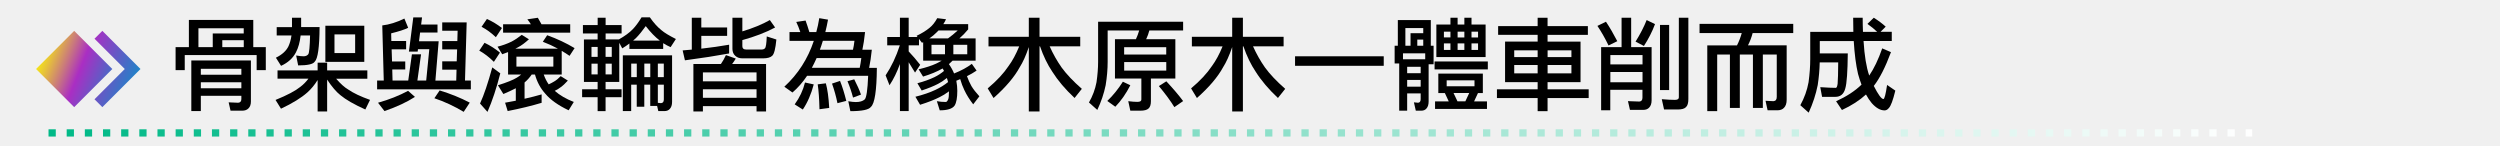
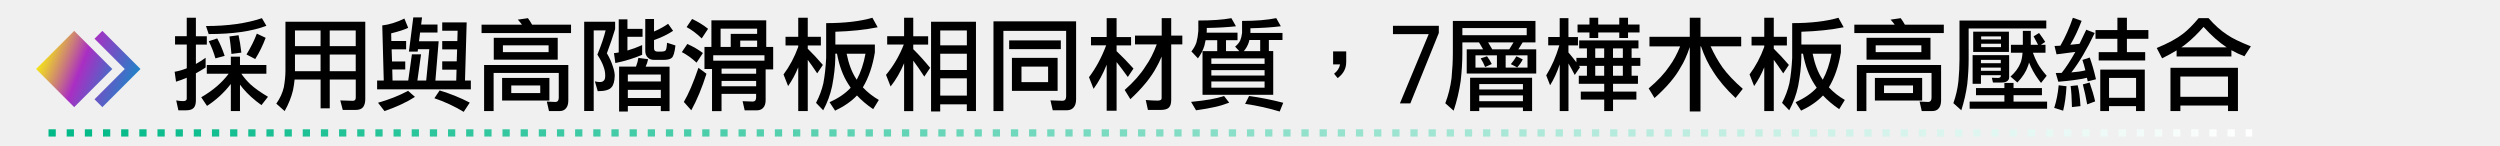
<svg xmlns="http://www.w3.org/2000/svg" version="1.1" id="Layer_1" x="0px" y="0px" width="688.39px" height="40px" viewBox="0 0 688.39 40" style="enable-background:new 0 0 688.39 40;" xml:space="preserve">
  <style type="text/css">
	.st0{enable-background:new    ;}
	.st1{fill:#FFFFFF;}
	.st2{fill:url(#SVGID_1_);}
	.st3{fill:url(#SVGID_2_);}
	.st4{fill:none;stroke:url(#SVGID_3_);stroke-width:2;stroke-miterlimit:10;stroke-dasharray:2,3,2,3,2,3;}
	.st5{fill:url(#SVGID_4_);}
	.st6{fill:url(#SVGID_5_);}
	.st7{fill:none;stroke:url(#SVGID_6_);stroke-width:2;stroke-miterlimit:10;stroke-dasharray:2,3,2,3,2,3;}
	.st8{fill:url(#SVGID_7_);}
	.st9{fill:url(#SVGID_8_);}
	.st10{fill:none;stroke:url(#SVGID_9_);stroke-width:2;stroke-miterlimit:10;stroke-dasharray:2,3,2,3,2,3;}
	.st11{fill:url(#SVGID_10_);}
	.st12{fill:url(#SVGID_11_);}
	.st13{fill:none;stroke:url(#SVGID_12_);stroke-width:2;stroke-miterlimit:10;stroke-dasharray:2,3,2,3,2,3;}
	.st14{fill:url(#SVGID_13_);}
	.st15{fill:url(#SVGID_14_);}
	.st16{fill:none;stroke:url(#SVGID_15_);stroke-width:2;stroke-miterlimit:10;stroke-dasharray:2,3,2,3,2,3;}
	.st17{fill:url(#SVGID_16_);}
	.st18{fill:url(#SVGID_17_);}
	.st19{fill:none;stroke:url(#SVGID_18_);stroke-width:2;stroke-miterlimit:10;stroke-dasharray:2,3,2,3,2,3;}
	.st20{fill:url(#SVGID_19_);}
	.st21{fill:url(#SVGID_20_);}
	.st22{fill:none;stroke:url(#SVGID_21_);stroke-width:2;stroke-miterlimit:10;stroke-dasharray:2,3,2,3,2,3;}
	.st23{fill:url(#SVGID_22_);}
	.st24{fill:url(#SVGID_23_);}
	.st25{fill:none;stroke:url(#SVGID_24_);stroke-width:2;stroke-miterlimit:10;stroke-dasharray:2,3,2,3,2,3;}
	.st26{fill:url(#SVGID_25_);}
	.st27{fill:url(#SVGID_26_);}
	.st28{fill:none;stroke:url(#SVGID_27_);stroke-width:2;stroke-miterlimit:10;stroke-dasharray:2,3,2,3,2,3;}
	.st29{fill:#ABABAB;}
	.st30{fill:url(#SVGID_28_);}
	.st31{fill:url(#SVGID_29_);}
	.st32{fill:none;stroke:url(#SVGID_30_);stroke-width:2;stroke-miterlimit:10;stroke-dasharray:2,3,2,3,2,3;}
	.st33{fill:url(#SVGID_31_);}
	.st34{fill:url(#SVGID_32_);}
	.st35{fill:none;stroke:url(#SVGID_33_);stroke-width:2;stroke-miterlimit:10;stroke-dasharray:2,3,2,3,2,3;}
	.st36{fill:url(#SVGID_34_);}
	.st37{fill:url(#SVGID_35_);}
	.st38{fill:none;stroke:url(#SVGID_36_);stroke-width:2;stroke-miterlimit:10;stroke-dasharray:2,3,2,3,2,3;}
	.st39{fill:url(#SVGID_37_);}
	.st40{fill:url(#SVGID_38_);}
	.st41{fill:none;stroke:url(#SVGID_39_);stroke-width:2;stroke-miterlimit:10;stroke-dasharray:2,3,2,3,2,3;}
+ 	.st42{fill:url(#SVGID_40_);}
+ 	.st43{fill:url(#SVGID_41_);}
+ 	.st44{fill:none;stroke:url(#SVGID_42_);stroke-width:2;stroke-miterlimit:10;stroke-dasharray:2,3,2,3,2,3;}
+ 	.st45{fill:url(#SVGID_43_);}
+ 	.st46{fill:url(#SVGID_44_);}
+ 	.st47{fill:none;stroke:url(#SVGID_45_);stroke-width:2;stroke-miterlimit:10;stroke-dasharray:2,3,2,3,2,3;}
</style>
  <g class="st0">
-     <path d="M69.74,5.49v7.49h3.45v6.34h-2.52v-4.16h-19.8v4.16h-2.52v-6.34h3.66V5.49H69.74z M63.48,30.48l-0.52-2.3l2.62,0.11   c0.58-0.04,0.88-0.37,0.88-1.01v-0.9H55.3v4.21h-2.62V16.65h16.41v11.29c0,0.86-0.24,1.5-0.71,1.94c-0.4,0.4-0.98,0.6-1.72,0.6   H63.48z M54.64,12.98h3.94V9.21h8.53V7.79H54.64V12.98z M55.3,20.58h11.16v-1.64H55.3V20.58z M55.3,24.3h11.16v-1.64H55.3V24.3z    M61.21,12.98h5.91v-1.91h-5.91V12.98z" />
-     <path d="M76.41,19.38h11.05v-2.13h2.62v2.13h11.07v2.3h-8.59c1.22,1.4,2.33,2.4,3.34,2.98c1.42,0.98,3.42,1.93,5.99,2.84   l-1.29,2.65c-3.08-1.39-5.37-2.7-6.86-3.94c-1.15-0.91-2.37-2.34-3.66-4.29v8.78h-2.62v-8.67c-0.82,1.33-1.76,2.47-2.82,3.42   c-1.68,1.49-4.1,2.99-7.27,4.48l-1.5-2.41c3.23-1.31,5.5-2.52,6.84-3.61c0.82-0.62,1.56-1.37,2.21-2.24h-8.5V19.38z M82.1,18.01   l-0.55-2.73c0.86,0.15,1.54,0.22,2.05,0.22c0.56,0,0.99-0.19,1.29-0.57c0.25-0.36,0.42-2.09,0.49-5.17h-2.6   c-0.2,1.84-0.63,3.39-1.29,4.65c-0.84,1.62-2.21,2.86-4.1,3.72l-1.42-2.24c1.71-0.84,2.87-1.9,3.47-3.17   c0.38-0.82,0.66-1.8,0.82-2.95h-4.07v-2.3h4.21V4.89h2.52v2.57H88c-0.04,5.54-0.48,8.71-1.34,9.52   C86.23,17.67,84.7,18.01,82.1,18.01z M89.59,7.08h10.72v9.95H89.59V7.08z M97.79,14.62V9.48H92.1v5.14H97.79z" />
-     <path d="M111.35,5.11l1.04,2.54c-0.97,0.49-2.53,1-4.68,1.53l0.05,2.11h4.07v2.3h-3.99l0.11,3.34h3.64v2.19h-3.58l0.08,3.06h4.32   l1.01-7.22h2.52l-1.01,7.22h2.43l0.85-8.64h-3.12l-0.08,0.66h-2.41l1.2-9.41h2.41l-0.25,1.97h4.51v2.19h-4.79l-0.3,2.41h5.41   l-0.9,10.83h5.74l0.08-3.01h-3.94v-2.3h3.99l0.11-3.28h-4.1v-2.3h4.16l0.08-2.84h-4.24v-2.3h6.73l-0.46,16.02h1.61v2.41h-25.81   v-2.41h1.83l-0.41-15.18C107.2,6.78,109.22,6.15,111.35,5.11z M112.37,25.01l1.89,1.67c-2.22,1.44-5.02,2.74-8.39,3.91l-1.78-2.3   C107.16,27.42,109.92,26.33,112.37,25.01z M121.06,24.9c3.03,0.93,5.79,2.05,8.29,3.36l-1.67,2.54c-2.61-1.57-5.3-2.82-8.07-3.75   L121.06,24.9z" />
-     <path d="M133.42,11.78c1.55,0.75,2.96,1.65,4.24,2.71l-1.67,2.54c-1.29-1.29-2.63-2.32-4.02-3.09L133.42,11.78z M135.55,18.56   l2.21,1.64c-1.04,4.07-2.21,7.6-3.53,10.61l-2.05-2.3C133.25,26.2,134.37,22.88,135.55,18.56z M134.08,5.22   c1.51,0.69,2.89,1.52,4.13,2.49l-1.67,2.54c-1.26-1.2-2.57-2.16-3.94-2.87L134.08,5.22z M143.67,9.59l1.97,1.23   c-1.06,0.97-2.06,1.71-3.01,2.21c-0.24,0.15-0.48,0.27-0.74,0.38h11.76c-1.39-0.75-2.78-1.38-4.18-1.91l1.2-1.8   c2.73,0.98,5.25,2.17,7.55,3.55l-1.39,2.13c-0.73-0.51-1.45-0.97-2.16-1.37v6.51h-4.95c0.36,1.04,0.82,1.94,1.37,2.71   c0.55-0.25,1.05-0.52,1.5-0.79c0.62-0.36,1.22-0.86,1.8-1.48l1.97,1.23c-0.71,0.8-1.39,1.42-2.02,1.86   c-0.44,0.35-0.97,0.67-1.59,0.96c1.38,1.22,3.13,2.24,5.25,3.06l-1.42,2.3c-2.88-1.37-5.02-2.89-6.43-4.57   c-1.33-1.48-2.28-3.24-2.84-5.28h-0.9c-0.6,0.88-1.26,1.6-1.97,2.19v4.48c1.66-0.37,3.23-0.77,4.7-1.2v2.32   c-2.72,0.82-5.83,1.58-9.35,2.27l-0.71-2.3c1.02-0.18,2-0.37,2.95-0.55V24.3c-0.98,0.51-2.12,1.04-3.42,1.59l-1.5-2.41   c2.44-0.77,4.17-1.46,5.17-2.08c0.44-0.25,0.85-0.55,1.23-0.88h-3.61v-6.18c-0.51,0.2-1.05,0.4-1.61,0.6L137,12.85   c1.35-0.33,2.63-0.79,3.86-1.39C141.81,10.96,142.74,10.34,143.67,9.59z M148.1,4.89c0.35,0.57,0.68,1.17,1.01,1.8h7.9v2.3h-18.48   v-2.3h7.66c-0.31-0.49-0.64-0.95-0.98-1.37L148.1,4.89z M152.37,18.34v-2.73H142.2v2.73H152.37z" />
-     <path d="M160.52,6.91h4.05V4.89h2.19v2.02h4.4v2.3h-4.4v1.64h3.66c1.64-0.93,2.91-1.86,3.8-2.79c0.77-0.78,1.58-1.88,2.43-3.28h2.3   c1.02,1.48,2.09,2.66,3.2,3.55c0.78,0.67,2.11,1.48,3.96,2.41l-1.45,2.24c-0.71-0.31-1.39-0.67-2.05-1.09v1.59h-9.3v-1.5   c-0.6,0.46-1.26,0.9-1.97,1.34l-0.82-1.53v10.77h-3.77v2.02h4.4v2.19h-4.4v3.83h-2.19v-3.83h-4.27v-2.19h4.27v-2.02h-3.77v-11.7   h3.77V9.21h-4.05V6.91z M162.87,15.66h1.7v-2.73h-1.7V15.66z M164.57,20.48v-2.95h-1.7v2.95H164.57z M166.75,12.93v2.73h1.7v-2.73   H166.75z M168.45,20.48v-2.95h-1.7v2.95H168.45z M181.27,30.59l-0.33-1.42h-1.89v-5.85h-1.64v6.07h-2.08v-6.07h-1.53v7.27h-2.3   V15.23h13.56v12.82c0,0.86-0.21,1.5-0.63,1.94c-0.35,0.4-0.85,0.6-1.5,0.6H181.27z M173.81,21.24h1.53v-3.72h-1.53V21.24z    M174.33,11.18h7.36c-1.26-0.95-2.55-2.28-3.88-3.99c-0.93,1.31-1.83,2.42-2.71,3.31C174.86,10.73,174.6,10.96,174.33,11.18z    M177.42,17.52v3.72h1.64v-3.72H177.42z M181.14,17.52v3.72h1.64v-3.72H181.14z M181.14,23.32v5l0.88,0.08   c0.51-0.04,0.77-0.37,0.77-1.01v-4.07H181.14z" />
-     <path d="M190.49,4.89h2.62v2.68h7.11v2.3h-7.11v3.53c2.62-0.29,5.18-0.66,7.66-1.09v2.41c-3.45,0.64-7.5,1.27-12.17,1.89   l-0.63-2.73c0.86-0.05,1.7-0.13,2.52-0.22V4.89z M199.89,15.17l2.71,0.96c-0.31,0.53-0.65,1.03-1.01,1.5h9.35V30.7h-2.62v-1.48   h-14.77v1.48h-2.62V17.63h7.57C199.03,16.87,199.49,16.05,199.89,15.17z M193.55,22.39h14.77v-2.46h-14.77V22.39z M193.55,26.93   h14.77v-2.35h-14.77V26.93z M209.68,13.64c0.44,0,0.76-0.12,0.96-0.36c0.25-0.24,0.42-1.32,0.49-3.25l2.65,0.85   c-0.24,2.53-0.62,4.03-1.15,4.48c-0.47,0.47-1.33,0.71-2.57,0.71h-5.61c-0.84,0-1.5-0.24-2-0.71c-0.51-0.47-0.77-1.1-0.77-1.89   V4.89h2.73v3.75c3.01-0.91,5.53-1.95,7.57-3.12l1.45,2.05c-2.61,1.39-5.62,2.54-9.02,3.47v1.67c0,0.62,0.36,0.93,1.09,0.93H209.68z   " />
-     <path d="M217.39,8.83h2.98c-0.33-1-0.7-1.93-1.12-2.79l2.57-0.38c0.35,0.95,0.69,2.01,1.04,3.17h1.91   c0.35-1.24,0.62-2.52,0.82-3.83L228,5.41c-0.22,1.2-0.46,2.34-0.74,3.42h10.94c-0.2,1.93-0.45,3.55-0.74,4.87h2.6   c-0.2,1.95-0.45,3.61-0.74,4.98h2.13c-0.05,6.27-0.6,9.85-1.64,10.75c-0.55,0.78-2.43,1.18-5.66,1.18l-0.57-2.73   c0.86,0.15,1.55,0.22,2.08,0.22c1.08,0,1.89-0.24,2.43-0.71c0.49-0.47,0.81-2.64,0.96-6.51h-16.82c-1.2,1.79-2.54,3.32-4.02,4.59   l-2.24-1.59c3.75-3.45,6.46-7.66,8.12-12.63h-6.7V8.83z M221.66,22.72l2.41,0.52c-0.71,2.68-1.71,4.99-3.01,6.92l-2.24-1.42   C220.18,26.87,221.13,24.87,221.66,22.72z M224.86,15.99c-0.42,0.95-0.86,1.84-1.31,2.68h13.18c0.16-0.77,0.31-1.66,0.44-2.68   H224.86z M227.4,22.94c0.46,1.66,0.77,3.92,0.93,6.78l-2.68,0.36c-0.07-2.95-0.24-5.24-0.49-6.86L227.4,22.94z M226.58,11.23   c-0.26,0.86-0.53,1.68-0.82,2.46h9.11c0.16-0.67,0.3-1.49,0.41-2.46H226.58z M231.31,22.28c0.64,1.6,1.21,3.44,1.72,5.5l-2.43,0.63   c-0.38-1.86-0.88-3.65-1.5-5.39L231.31,22.28z M235.22,21.84c0.8,1.55,1.42,2.95,1.86,4.21l-2.19,0.82   c-0.4-1.53-0.91-3.04-1.53-4.51L235.22,21.84z" />
-     <path d="M244.3,10.19h3.5v-5.3h2.41v5.3h2.43l-0.25-0.33c1.42-0.67,2.62-1.41,3.58-2.21c0.77-0.6,1.47-1.49,2.11-2.65l2.41,0.3   c-0.22,0.49-0.46,0.94-0.74,1.34h6.84v1.45c-0.8,0.97-1.61,1.8-2.43,2.49h4.48v6.12h-6.34c-0.35,0.37-0.68,0.68-1.01,0.96   c0.62,0.89,1.09,1.75,1.42,2.57c1.97-0.78,3.6-1.67,4.89-2.65l1.31,1.86c-0.84,0.57-1.72,1.08-2.65,1.53   c0.35,0.98,0.76,1.9,1.23,2.73c0.53,0.88,1.26,1.81,2.19,2.82l-1.7,2.21c-1.02-1.31-1.84-2.63-2.46-3.96   c-0.42-0.86-0.79-1.85-1.12-2.98c-0.37,0.16-0.72,0.31-1.07,0.44c0.18,0.95,0.27,1.88,0.27,2.79c0,1.91-0.25,3.26-0.74,4.05   c-0.62,0.88-1.99,1.31-4.1,1.31l-0.79-2.52c0.78,0.15,1.6,0.22,2.46,0.22c0.22,0,0.43-0.22,0.63-0.66   c0.16-0.31,0.25-1.07,0.25-2.27c-0.93,0.69-1.79,1.22-2.57,1.59c-1.42,0.73-3.22,1.43-5.39,2.11l-1.29-2.21   c2.13-0.53,3.98-1.17,5.55-1.91c1.28-0.6,2.42-1.31,3.45-2.13c-0.05-0.24-0.12-0.46-0.19-0.68c-0.04-0.16-0.08-0.31-0.14-0.44   c-0.89,0.71-1.71,1.25-2.43,1.61c-1.19,0.62-2.69,1.23-4.51,1.83l-1.18-2c1.79-0.47,3.34-1.03,4.68-1.67   c1-0.49,1.89-1.07,2.65-1.72c-0.13-0.24-0.26-0.46-0.38-0.68c-1.55,0.88-3.35,1.62-5.39,2.24l-1.23-2c2.08-0.51,3.7-1.04,4.87-1.59   c0.53-0.25,1.02-0.52,1.48-0.79h-5.09v-5.09c-0.09,0.05-0.2,0.11-0.33,0.16l-0.82-1.07v1.78h-2.84v1.67   c1.08,1.13,2.13,2.36,3.17,3.69l-1.42,2.13c-0.66-1.11-1.24-2.06-1.75-2.84v13.45h-2.41V17.63c-0.8,2.22-1.76,4.17-2.87,5.85   l-1.07-2.73c1.6-2.41,2.91-5.16,3.91-8.26h-3.47V10.19z M255.89,10.58h5.14c0.88-0.62,1.77-1.35,2.68-2.19h-5.28   c-0.18,0.2-0.36,0.37-0.52,0.52C257.33,9.51,256.66,10.07,255.89,10.58z M260.21,14.95v-2.62h-3.72v2.62H260.21z M266.34,14.95   v-2.62h-3.83v2.62H266.34z" />
-     <path d="M272.19,10.14h11.1V4.89h2.95v5.25h11.21v2.62h-8.42c0.93,2.08,2.03,4.03,3.31,5.85c1.31,1.8,3.16,3.76,5.55,5.85l-2,2.52   c-2.55-2.39-4.59-4.79-6.12-7.22c-1.33-1.97-2.46-4.3-3.39-7h-0.14V30.7h-2.95V12.96c-0.8,2.35-1.64,4.21-2.52,5.58   c-1.46,2.68-3.86,5.5-7.19,8.45l-1.61-2.65c2.48-2.08,4.39-4.13,5.74-6.15c1.08-1.46,2.05-3.26,2.93-5.41h-8.45V10.14z" />
-     <path d="M325.78,5.98v2.41h-9.3c-0.22,0.84-0.51,1.64-0.88,2.41h8.04v10.83h-6.73v6.23c0,0.97-0.22,1.64-0.66,2.02   c-0.42,0.4-1.19,0.6-2.3,0.6h-2.71l-0.57-2.62c1.02,0.13,1.86,0.19,2.52,0.19c0.73,0,1.09-0.21,1.09-0.63v-5.8h-7.27V10.8h5.77   c0.36-0.78,0.67-1.59,0.9-2.41H305v8.64c0,2.02-0.18,4.17-0.55,6.43c-0.47,2.3-1.24,4.57-2.3,6.81l-2.3-2.05   c1.02-1.77,1.71-3.63,2.08-5.58c0.29-2.02,0.44-3.89,0.44-5.61V5.98H325.78z M309.19,22.5l2.05,0.98c-1.17,2.3-2.54,4.27-4.13,5.91   l-2.21-1.59C306.48,26.29,307.91,24.52,309.19,22.5z M309.54,15.01h11.59v-2.02h-11.59V15.01z M321.14,19.44v-2.35h-11.59v2.35   H321.14z M321.16,22.39c1.97,2.12,3.51,3.93,4.62,5.44l-2.41,1.67c-1.04-1.7-2.46-3.63-4.27-5.8L321.16,22.39z" />
-     <path d="M328.19,10.14h11.1V4.89h2.95v5.25h11.21v2.62h-8.42c0.93,2.08,2.03,4.03,3.31,5.85c1.31,1.8,3.16,3.76,5.55,5.85l-2,2.52   c-2.55-2.39-4.59-4.79-6.12-7.22c-1.33-1.97-2.46-4.3-3.39-7h-0.14V30.7h-2.95V12.96c-0.8,2.35-1.64,4.21-2.52,5.58   c-1.46,2.68-3.86,5.5-7.19,8.45l-1.61-2.65c2.48-2.08,4.39-4.13,5.74-6.15c1.08-1.46,2.05-3.26,2.93-5.41h-8.45V10.14z" />
-     <path d="M356.6,15.5h24.42v2.62H356.6V15.5z" />
-     <path d="M393.98,5.52v7.08h0.77v5.09h-1.37v10.25c0,0.86-0.2,1.5-0.6,1.94c-0.33,0.4-0.81,0.6-1.45,0.6h-1.48l-0.52-2.3l1.15,0.11   c0.47-0.04,0.71-0.37,0.71-1.01v-1.56h-3.72v4.76h-2.19V17.47h-1.26V12.6h0.88V5.52H393.98z M386.32,16.32h6.12v-1.64h-6.12V16.32z    M386.98,12.6h1.42V9.15h3.5V7.73h-4.92V12.6z M387.47,20.15h3.72V18.4h-3.72V20.15z M387.47,23.87h3.72v-1.86h-3.72V23.87z    M390.26,12.6h1.64v-1.7h-1.64V12.6z M395.02,16.92h14.66v2.19h-14.66V16.92z M396.06,20.26h12.25v5.36h-1.34l-1.07,2.3h3.55v2.08   h-14.3v-2.08h3.77l-1.07-2.3h-1.8V20.26z M395.51,6.75h3.88V4.89h1.97v1.86h1.86V4.89h1.97v1.86h3.88v8.97h-13.56V6.75z    M397.59,10.3h1.8V8.72h-1.8V10.3z M399.39,13.75v-1.8h-1.8v1.8H399.39z M406.01,23.76v-1.64h-7.66v1.64H406.01z M401.33,27.91   h2.16l1.07-2.3h-4.32L401.33,27.91z M401.36,8.72v1.59h1.86V8.72H401.36z M403.22,13.75v-1.8h-1.86v1.8H403.22z M405.19,8.72v1.59   h1.8V8.72H405.19z M406.99,13.75v-1.8h-1.8v1.8H406.99z" />
-     <path d="M412.52,7.19h10.88v-2.3h2.73v2.3h11.1v2.41h-11.1v1.86h9.08v11.16h-9.08v1.97h11.32v2.41h-11.32v3.61h-2.73v-3.61h-11.21   v-2.41h11.21v-1.97h-8.97V11.45h8.97V9.59h-10.88V7.19z M416.95,15.72h6.45v-1.86h-6.45V15.72z M423.4,20.2v-2.3h-6.45v2.3H423.4z    M426.14,13.86v1.86h6.56v-1.86H426.14z M432.7,20.2v-2.3h-6.56v2.3H432.7z" />
-     <path d="M442.21,5.98c1.08,1.62,2.11,3.41,3.12,5.36l-2.41,1.18c-0.95-1.97-1.97-3.76-3.06-5.39L442.21,5.98z M446.53,4.89h2.62   v8.09h5.63v14.63c0,0.89-0.23,1.57-0.68,2.02c-0.38,0.42-0.94,0.63-1.67,0.63h-3.61l-0.55-2.41l3.14,0.11   c0.56-0.04,0.85-0.39,0.85-1.07v-2.16h-8.86v5.63h-2.52V12.98h5.63V4.89z M443.42,17.74h8.86v-2.57h-8.86V17.74z M443.42,22.66   h8.86v-2.84h-8.86V22.66z M453.42,5.52l2.3,1.12c-0.78,2.08-1.8,4.08-3.06,6.02l-2.3-1.2C451.64,9.41,452.66,7.43,453.42,5.52z    M457.09,6.86h2.52V24.8h-2.52V6.86z M461.96,30.15h-3.75l-0.63-2.84c1.46,0.13,2.66,0.19,3.61,0.19c0.73,0,1.09-0.23,1.09-0.68   V4.89h2.62v22.42c0,1.06-0.22,1.79-0.66,2.19C463.83,29.94,463.07,30.15,461.96,30.15z" />
-     <path d="M467.97,6.58h25.81V9.1H482.6c-0.31,1.19-0.74,2.32-1.29,3.39h10.66v14.96c0,1-0.25,1.75-0.74,2.24   c-0.42,0.46-1.03,0.68-1.83,0.68h-2.68l-0.57-2.62l2.16,0.11c0.62-0.04,0.93-0.43,0.93-1.18V15.01h-3.83v14.71h-2.73V15.01h-3.61   v14.71h-2.73V15.01h-3.5v15.59h-2.73v-18.1h8.18c0.55-1.08,0.98-2.21,1.31-3.39h-11.62V6.58z" />
-     <path d="M520.91,8.77v2.52h-7.77c0.25,4.05,0.77,7.22,1.56,9.52c1.31-1.91,2.51-4.41,3.58-7.49l2.41,1.04   c-1.55,4.17-3.13,7.27-4.73,9.3c1.22,2.41,2.11,3.61,2.65,3.61c0.29,0,0.63-1.29,1.01-3.88l2.27,1.56   c-0.64,2.64-1.23,4.24-1.78,4.79c-0.35,0.44-0.74,0.66-1.18,0.66c-1.17,0-2.34-0.67-3.53-2c-0.58-0.69-1.11-1.49-1.59-2.38   c-1.77,1.62-3.97,3.04-6.62,4.27l-1.61-2.41c2.88-1.31,5.21-2.83,7-4.57c-0.35-0.91-0.67-1.9-0.96-2.95   c-0.57-2.42-0.96-5.44-1.18-9.05h-9.35v3.39h7.71c-0.05,5.05-0.28,8.26-0.68,9.62c-0.4,1.57-1.32,2.35-2.76,2.35h-3.64L501.22,24   c1.91,0.13,3.34,0.19,4.29,0.19c0.22,0,0.38-0.37,0.49-1.12c0.09-1.04,0.15-3,0.16-5.88h-5.09c-0.04,1.99-0.22,4.07-0.55,6.23   c-0.51,2.57-1.34,5.1-2.49,7.6l-2.3-2.05c1.11-2.01,1.87-4.12,2.27-6.34c0.31-2.3,0.46-4.42,0.46-6.37V8.77h11.87   c-0.04-1.24-0.05-2.53-0.05-3.88h2.62c0,1.39,0.03,2.68,0.08,3.88h3.91c-0.73-0.71-1.62-1.44-2.68-2.19l1.75-1.7   c1.29,0.82,2.39,1.64,3.28,2.46l-1.42,1.42H520.91z" />
+     <path d="M48.19,9.97h3.23V4.89h2.52v5.09h3.01v2.3h-3.01v5.33c0.89-0.49,1.79-1.06,2.68-1.7v2.68c-0.89,0.58-1.79,1.11-2.68,1.59   v7.46c0,1-0.22,1.7-0.66,2.11c-0.38,0.42-1.1,0.63-2.16,0.63h-2l-0.6-2.73c0.75,0.13,1.37,0.19,1.86,0.19   c0.69,0,1.04-0.22,1.04-0.66V21.4c-0.95,0.42-1.93,0.78-2.95,1.09l-0.38-2.73c1.08-0.18,2.19-0.5,3.34-0.96v-6.54h-3.23V9.97z    M56.94,17.9h6.62v-2.3h2.52v2.3h7.27v2.41h-6.89c0.73,1.06,1.58,2.04,2.54,2.95c1.15,1.04,2.74,2.17,4.79,3.39l-1.8,2.3   c-2.1-1.51-3.78-3.04-5.06-4.57c-0.29-0.35-0.57-0.7-0.85-1.07v7.27h-2.52v-7.46c-1.88,2.42-4.07,4.44-6.56,6.04l-1.59-2.38   c3.19-1.84,5.71-4,7.55-6.48h-6.02V17.9z M72.12,5l1.23,2.11c-3.97,1.51-9.27,2.27-15.89,2.27l-0.74-2.21   C62.77,7.16,67.9,6.44,72.12,5z M59.81,10.58c0.77,1.4,1.45,3.01,2.05,4.81l-2.54,0.68c-0.47-1.64-1.08-3.22-1.83-4.73L59.81,10.58   z M65.69,9.7c0.31,1.42,0.57,3.02,0.77,4.79l-2.73,0.36c-0.16-1.8-0.35-3.41-0.55-4.81L65.69,9.7z M70.72,9.26l2.43,1.15   c-0.75,2.02-1.7,3.97-2.87,5.85l-2.41-1.26C69.08,13.02,70.03,11.11,70.72,9.26z" />
+     <path d="M79.91,5.98h20.67v21.33c0,0.91-0.2,1.64-0.6,2.19c-0.42,0.51-1.09,0.77-2.02,0.77h-3.58l-0.68-2.62l3.47,0.11   c0.53,0,0.79-0.3,0.79-0.9V21.9h-7.16v7.93h-2.52V21.9h-7.16c-0.09,0.97-0.24,1.95-0.44,2.95c-0.47,1.95-1.24,3.86-2.3,5.74   l-2.3-2.05c1.02-1.44,1.71-2.95,2.08-4.54c0.29-1.64,0.44-3.16,0.44-4.57V5.98H79.91z M81.22,12.71h7.05V8.39h-7.05V12.71z    M81.22,19.6h7.05v-4.59h-7.05V19.6z M90.79,8.39v4.32h7.16V8.39H90.79z M90.79,15.01v4.59h7.16v-4.59H90.79z" />
+     <path d="M111.35,5.11l1.04,2.54c-0.97,0.49-2.52,1-4.68,1.53l0.05,2.11h4.07v2.3h-3.99l0.11,3.34h3.64v2.19h-3.58l0.08,3.06h4.32   l1.01-7.22h2.52l-1.01,7.22h2.43l0.85-8.64h-3.12l-0.08,0.66h-2.41l1.2-9.41h2.41l-0.25,1.97h4.51v2.19h-4.79l-0.3,2.41h5.41   l-0.9,10.83h5.74l0.08-3.01h-3.94v-2.3h3.99l0.11-3.28h-4.1v-2.3h4.16l0.08-2.84h-4.24v-2.3h6.73l-0.46,16.02h1.61v2.41h-25.81   v-2.41h1.83l-0.41-15.18C107.2,6.78,109.22,6.15,111.35,5.11z M112.37,25.01l1.89,1.67c-2.22,1.44-5.02,2.74-8.39,3.91l-1.78-2.3   C107.16,27.42,109.92,26.33,112.37,25.01z M121.06,24.9c3.03,0.93,5.79,2.05,8.29,3.36l-1.67,2.54c-2.61-1.57-5.3-2.82-8.07-3.75   L121.06,24.9z" />
+     <path d="M145.37,5c0.42,0.57,0.8,1.17,1.15,1.8h10.72v2.3H132.6V6.8h11.13c-0.36-0.51-0.75-0.97-1.15-1.39L145.37,5z M151.17,30.59   l-0.6-2.62l2.41,0.11c0.58-0.04,0.88-0.43,0.88-1.18v-6.81h-17.94v10.5h-2.62V17.9h23.19v9.76c0,1-0.24,1.75-0.71,2.24   c-0.4,0.46-0.98,0.68-1.72,0.68H151.17z M135.96,10.41h17.61v6.02h-17.61V10.41z M138.26,21.46h13.02v6.23h-13.02V21.46z    M151.06,14.35v-1.86h-12.58v1.86H151.06z M148.76,25.62v-2.08h-7.98v2.08H148.76z" />
+     <path d="M160.85,5.98h8.53v2.02c-0.64,2.1-1.39,4.32-2.27,6.67c0.75,1.29,1.28,2.45,1.59,3.47c0.38,1.06,0.57,1.96,0.57,2.71   c-0.04,1.48-0.32,2.53-0.85,3.14c-0.58,0.75-1.86,1.12-3.83,1.12l-0.79-2.71c0.49,0.13,0.95,0.19,1.37,0.19   c0.49,0,0.85-0.13,1.07-0.38c0.27-0.22,0.41-0.67,0.41-1.37c0-0.84-0.14-1.62-0.41-2.35c-0.31-0.97-0.89-2.11-1.75-3.45   c1.08-2.62,1.83-4.85,2.27-6.67h-3.28v22.2h-2.62V5.98z M170.36,5.33h2.41v2.62h4.16v2.19h-4.16v3.77c1.33-0.38,2.68-0.88,4.05-1.5   v2.68c-2.21,0.95-4.67,1.71-7.38,2.27l-0.38-2.73c0.44-0.04,0.88-0.1,1.31-0.19V5.33z M175.78,15.94l2.68,0.36   c-0.15,0.75-0.37,1.43-0.68,2.05h6.59v12.25h-2.41v-1.42h-9.08v1.53h-2.41V18.34h4.65C175.43,17.58,175.65,16.77,175.78,15.94z    M172.88,22.44h9.08v-1.91h-9.08V22.44z M172.88,26.98h9.08v-2.24h-9.08V26.98z M182.28,14.19c0.42,0,0.73-0.08,0.93-0.25   c0.24-0.16,0.39-0.88,0.46-2.16l2.32,0.74c-0.22,1.95-0.57,3.1-1.07,3.45c-0.42,0.35-1.19,0.52-2.32,0.52h-2.49   c-0.73,0-1.31-0.22-1.75-0.66c-0.46-0.46-0.68-1.06-0.68-1.8v-8.8h2.41v3.45c1.51-0.66,2.81-1.37,3.88-2.13l1.37,1.94   c-1.51,1-3.26,1.85-5.25,2.54v2.3c0,0.58,0.32,0.88,0.96,0.88H182.28z" />
+     <path d="M189.26,12.11c1.57,0.69,3,1.52,4.29,2.49l-1.75,2.65c-1.31-1.22-2.66-2.19-4.05-2.9L189.26,12.11z M192.32,18.67   l2.21,1.64c-1.22,3.87-2.62,7.22-4.18,10.06l-2.05-2.3C189.59,25.89,190.93,22.75,192.32,18.67z M190.57,5.22   c1.6,0.75,3.07,1.65,4.4,2.71l-1.75,2.65c-1.35-1.31-2.73-2.35-4.16-3.12L190.57,5.22z M210.99,5.6v7.33h1.91v6.18h-2.08v8.48   c0,0.95-0.24,1.66-0.71,2.13c-0.4,0.44-0.98,0.66-1.72,0.66h-3.34l-0.57-2.52l2.84,0.11c0.58-0.04,0.88-0.41,0.88-1.12v-1.01h-9.52   v4.76h-2.62V19h-2.08v-6.07h1.91V5.6H210.99z M196.39,16.7h14.11v-1.48h-14.11V16.7z M198.42,12.93h2.79V9.32h7.27V7.9h-10.06   V12.93z M198.69,20.31h9.52v-1.42h-9.52V20.31z M198.69,23.76h9.52v-1.48h-9.52V23.76z M203.83,12.93h4.65v-1.75h-4.65V12.93z" />
+     <path d="M216.3,10.14h3.5V4.89h2.62v5.25h3.61v2.38h-3.61v0.9c1.37,1.33,2.75,2.82,4.16,4.46l-1.56,2.32   c-1-1.51-1.87-2.75-2.6-3.72v14.11h-2.62V18.53c-0.8,1.95-1.73,3.67-2.79,5.17l-1.26-3.2c1.66-2.21,3.01-4.74,4.05-7.6v-0.38h-3.5   V10.14z M240.22,4.89l1.45,2.62c-3.46,0.69-7.35,1.1-11.65,1.23v3.53h10.88v2.16c-0.62,3.77-1.72,6.98-3.31,9.62   c1.26,1.35,2.73,2.51,4.4,3.47l-1.56,2.54c-1.75-1.2-3.24-2.46-4.46-3.77c-1.5,1.59-3.5,2.98-6.02,4.18l-1.53-2.32   c2.46-1.11,4.4-2.44,5.82-3.99c-0.25-0.36-0.48-0.71-0.68-1.04c-1.46-2.28-2.49-5.06-3.09-8.34h-0.46v1.15   c-0.05,2.44-0.35,5.03-0.88,7.77c-0.49,2.33-1.31,4.56-2.46,6.67l-1.97-2.05c0.93-1.77,1.6-3.57,2.02-5.41   c0.38-2,0.64-4.33,0.77-6.97V6.37C232.61,6.37,236.85,5.87,240.22,4.89z M233.12,14.79c0.58,2.86,1.48,5.2,2.68,7   c0.04,0.07,0.07,0.13,0.11,0.16c1.09-1.99,1.9-4.38,2.41-7.16H233.12z" />
+     <path d="M244.3,9.97h4.65V4.89h2.52v5.09h4.1v2.3h-4.1v1.26c1.53,1.51,3.08,3.23,4.65,5.14l-1.61,2.41   c-1.18-1.82-2.2-3.28-3.04-4.38v13.89h-2.52V17.41c-1.02,2.44-2.26,4.58-3.72,6.4l-1.26-3.2c2.02-2.41,3.66-5.19,4.89-8.34h-4.57   V9.97z M268.74,5.98v24.61h-2.52v-1.86h-7.33v1.97h-2.52V5.98H268.74z M258.9,12.49h7.33v-4.1h-7.33V12.49z M258.9,19.27h7.33   v-4.48h-7.33V19.27z M258.9,26.33h7.33v-4.76h-7.33V26.33z" />
+     <path d="M289.88,30.37l-0.63-2.73l3.39,0.11c0.62-0.04,0.93-0.45,0.93-1.23V8.5h-17.28v22.09h-2.73V5.87h22.75v21.46   c0,1.04-0.25,1.81-0.74,2.32c-0.42,0.47-1.03,0.71-1.83,0.71H289.88z M277.88,11.12h14.22v2.41h-14.22V11.12z M278.64,15.94h12.58   v9.08h-12.58V15.94z M288.6,22.61v-4.27h-7.33v4.27H288.6z" />
+     <path d="M300.41,10.19h4.32V5h2.73v5.2h3.99v2.3h-3.99v1.59c1.53,1.44,3.08,3.04,4.65,4.79l-1.56,2.32   c-1.2-1.68-2.23-3.04-3.09-4.1v13.4h-2.73V17.82c-1.02,2.53-2.22,4.75-3.61,6.64l-1.26-3.2c1.91-2.53,3.49-5.46,4.73-8.78h-4.18   V10.19z M312.55,9.81h7.33V5h2.62v4.81h3.06v2.41h-3.06v15.31c0,1-0.22,1.7-0.66,2.11c-0.42,0.42-1.18,0.63-2.3,0.63h-3.45   l-0.6-2.73c1.33,0.11,2.42,0.16,3.28,0.16c0.73,0,1.09-0.21,1.09-0.63V15.58c-0.47,1.13-0.94,2.09-1.39,2.87   c-1.48,2.81-3.88,5.76-7.22,8.86l-1.56-2.54c2.52-2.22,4.44-4.41,5.77-6.56c1.15-1.6,2.17-3.6,3.06-5.99h-5.99V9.81z" />
+     <path d="M337.05,26.44l1.42,1.83c-1.5,0.56-2.83,0.97-3.99,1.2c-1.35,0.31-3.06,0.61-5.14,0.9l-1.37-2.32   c2.04-0.2,3.81-0.43,5.3-0.68C334.7,27.11,335.96,26.8,337.05,26.44z M339.07,5l1.26,2.24c-2.41,0.26-5.09,0.41-8.04,0.46V8.5   c0,0.18-0.01,0.35-0.03,0.49h8.5v2.08h-3.17v3.01h3.66l-1.15-1.23c0.64-0.55,1.1-1.1,1.39-1.67c0.25-0.62,0.43-1.32,0.52-2.11V5.76   c3.77,0,6.91-0.25,9.41-0.77l1.26,2.24c-2.5,0.31-5.29,0.49-8.37,0.55v1.29h8.83v1.94h-3.75v3.06h1.2v12.03h-19.47V14.08h4.05   v-3.01h-3.2c-0.09,0.51-0.2,1.01-0.33,1.5c-0.36,1.22-0.96,2.39-1.78,3.5l-1.8-1.91c0.64-0.8,1.1-1.63,1.39-2.49   c0.25-0.91,0.43-1.97,0.52-3.17V5.65C333.64,5.65,336.67,5.44,339.07,5z M333.55,17.58h14.66v-1.5h-14.66V17.58z M333.55,20.8   h14.66v-1.48h-14.66V20.8z M348.21,24.14v-1.7h-14.66v1.7H348.21z M342.49,14.08H347v-3.06h-2.98c-0.07,0.38-0.18,0.75-0.33,1.09   C343.42,12.8,343.02,13.46,342.49,14.08z M343.94,26.44c3.03,0.4,6.16,1.02,9.41,1.86l-0.98,2.41c-3.03-0.93-6.2-1.63-9.52-2.11   L343.94,26.44z" />
+     <path d="M370.68,17.19c0,1.7-0.78,3.14-2.35,4.32l-0.98-1.2c0.93-0.75,1.48-1.6,1.64-2.57h-1.91v-3.58h3.61V17.19z" />
+     <path d="M396.19,9.07l-7.85,19.41h-2.87L393.4,9.4h-9.84V7.1h12.63V9.07z" />
+     <path d="M422.8,11.67h-3.53l-1.18,1.91h4.92v6.67h-19.14v-6.67h4.51l-1.12-1.91h-4.59v2.95c0,2.42-0.16,4.99-0.46,7.68   c-0.4,2.77-1.05,5.5-1.94,8.18l-2.3-2.05c0.84-2.19,1.41-4.48,1.72-6.89c0.24-2.48,0.36-4.79,0.36-6.92V5.76h22.75V11.67z    M420.39,7.73h-17.72V9.7h17.72V7.73z M421.87,21.4v9.19h-2.52v-0.98h-12.03v0.98h-2.52V21.4H421.87z M412.19,18.62v-3.39h-5.91   v3.39H412.19z M407.32,24.63h12.03v-1.48h-12.03V24.63z M407.32,27.86h12.03v-1.59h-12.03V27.86z M409.46,15.5   c0.51,0.67,0.95,1.39,1.31,2.13l-1.83,0.82c-0.36-0.89-0.77-1.69-1.23-2.38L409.46,15.5z M410.9,13.58h4.68l1.18-1.91h-7   L410.9,13.58z M420.61,18.62v-3.39h-6.02v3.39H420.61z M417.55,15.5l1.75,0.85c-0.38,0.77-0.89,1.5-1.53,2.21l-1.75-0.9   C416.66,16.91,417.17,16.19,417.55,15.5z" />
+     <path d="M426.3,10.19h3.17V5h2.41v5.2h2.62v2.3h-2.62v1.94c0.75,0.88,1.48,1.79,2.19,2.73v-1.23h2.9v-2.62h-2.13v-2.19h16.32v2.19   h-1.89v2.62h2.41v2.19h-2.41v2.73h1.75v2.21h-6.86v2.16h6.43v2.19h-6.43v3.17h-2.43v-3.17h-6.45v-2.19h6.45v-2.16h-7v-2.21h2.24   v-2.73h-2.21c0.13,0.13,0.23,0.26,0.3,0.38l-1.45,2.13c-0.64-1.24-1.21-2.3-1.72-3.17v13.12h-2.41V17.74   c-0.75,2.19-1.63,4.1-2.65,5.74l-1.07-2.73c1.5-2.41,2.7-5.16,3.61-8.26h-3.06V10.19z M434.39,6.75h3.28V4.89h2.41v1.86h5.8V4.89   h2.41v1.86h3.17v2.19h-3.17v1.53h-2.41V8.94h-5.8v1.53h-2.41V8.94h-3.28V6.75z M441.72,15.94v-2.62h-2.46v2.62H441.72z    M439.26,20.86h2.46v-2.73h-2.46V20.86z M446.86,15.94v-2.62h-2.71v2.62H446.86z M444.15,18.12v2.73h2.71v-2.73H444.15z" />
+     <path d="M454.19,10.14h11.1V4.89h2.95v5.25h11.21v2.62h-8.42c0.93,2.08,2.03,4.03,3.31,5.85c1.31,1.8,3.16,3.76,5.55,5.85l-2,2.52   c-2.55-2.39-4.59-4.79-6.12-7.22c-1.33-1.97-2.46-4.3-3.39-7h-0.14V30.7h-2.95V12.96c-0.8,2.35-1.64,4.21-2.52,5.58   c-1.46,2.68-3.86,5.5-7.19,8.45l-1.61-2.65c2.48-2.08,4.39-4.13,5.74-6.15c1.08-1.46,2.05-3.26,2.93-5.41h-8.45V10.14z" />
+     <path d="M482.3,10.14h3.5V4.89h2.62v5.25h3.61v2.38h-3.61v0.9c1.37,1.33,2.75,2.82,4.16,4.46l-1.56,2.32   c-1-1.51-1.87-2.75-2.6-3.72v14.11h-2.62V18.53c-0.8,1.95-1.73,3.67-2.79,5.17l-1.26-3.2c1.66-2.21,3.01-4.74,4.05-7.6v-0.38h-3.5   V10.14z M506.22,4.89l1.45,2.62c-3.46,0.69-7.35,1.1-11.65,1.23v3.53h10.88v2.16c-0.62,3.77-1.72,6.98-3.31,9.62   c1.26,1.35,2.72,2.51,4.4,3.47l-1.56,2.54c-1.75-1.2-3.24-2.46-4.46-3.77c-1.5,1.59-3.5,2.98-6.02,4.18l-1.53-2.32   c2.46-1.11,4.4-2.44,5.82-3.99c-0.26-0.36-0.48-0.71-0.68-1.04c-1.46-2.28-2.49-5.06-3.09-8.34h-0.46v1.15   c-0.05,2.44-0.35,5.03-0.88,7.77c-0.49,2.33-1.31,4.56-2.46,6.67l-1.97-2.05c0.93-1.77,1.6-3.57,2.02-5.41   c0.38-2,0.64-4.33,0.77-6.97V6.37C498.61,6.37,502.85,5.87,506.22,4.89z M499.12,14.79c0.58,2.86,1.48,5.2,2.68,7   c0.04,0.07,0.07,0.13,0.11,0.16c1.09-1.99,1.9-4.38,2.41-7.16H499.12z" />
+     <path d="M523.37,5c0.42,0.57,0.8,1.17,1.15,1.8h10.72v2.3H510.6V6.8h11.13c-0.37-0.51-0.75-0.97-1.15-1.39L523.37,5z M529.17,30.59   l-0.6-2.62l2.41,0.11c0.58-0.04,0.88-0.43,0.88-1.18v-6.81h-17.94v10.5h-2.62V17.9h23.19v9.76c0,1-0.24,1.75-0.71,2.24   c-0.4,0.46-0.98,0.68-1.72,0.68H529.17z M513.96,10.41h17.61v6.02h-17.61V10.41z M516.26,21.46h13.02v6.23h-13.02V21.46z    M529.06,14.35v-1.86h-12.58v1.86H529.06z M526.76,25.62v-2.08h-7.98v2.08H526.76z" />
+     <path d="M563.46,5.65v2.19h-21.38v8.53c0,2.15-0.13,4.41-0.38,6.78c-0.33,2.44-0.88,4.85-1.64,7.22l-2.19-1.97   c0.69-1.91,1.16-3.92,1.39-6.02c0.2-2.15,0.3-4.16,0.3-6.02V5.65H563.46z M544.1,24.25h7.82v-1.42h2.52v1.42h7.82v1.97h-7.82v1.75   h9.24v1.97h-21.33v-1.97h9.57v-1.75h-7.82V24.25z M548.77,22.72l-0.3-1.31l1.7,0.05c0.51-0.02,0.77-0.21,0.77-0.57v-0.19h-5.47   v2.38h-2.3v-7.9h10.06v6.1c0,0.49-0.21,0.87-0.63,1.12c-0.35,0.22-0.85,0.33-1.5,0.33H548.77z M543.33,8.72h9.84v5.58h-9.84V8.72z    M545.46,17.41h5.47v-0.93h-5.47V17.41z M545.46,19.49h5.47v-0.88h-5.47V19.49z M545.52,10.85h5.47v-0.82h-5.47V10.85z    M550.99,12.98v-0.93h-5.47v0.93H550.99z M553.72,12.33H557V8.5h2.19v3.83h2c-0.35-0.71-0.76-1.49-1.23-2.32l1.5-0.93   c0.71,0.95,1.28,1.77,1.7,2.46l-1.18,0.79h1.26v2.19h-3.47c0.38,1.09,0.83,2.1,1.34,3.01c0.58,1.02,1.4,2.13,2.46,3.34l-1.56,1.97   c-1.15-1.44-2.07-2.9-2.76-4.38c-0.2-0.42-0.38-0.84-0.55-1.26c-0.07,0.38-0.17,0.72-0.3,1.01c-0.49,1.48-1.46,2.98-2.9,4.51   l-1.89-1.64c1.28-1.13,2.18-2.35,2.71-3.66c0.31-0.71,0.51-1.68,0.6-2.9h-3.2V12.33z" />
+     <path d="M566.87,23.48l2.16,0.27c-0.16,2.66-0.47,4.9-0.93,6.73l-2.46-0.77C566.26,27.78,566.67,25.71,566.87,23.48z M570.78,4.89   l2.41,0.85c-0.93,2.46-1.97,4.66-3.12,6.59c0.89-0.07,1.74-0.16,2.54-0.27c0.6-1.2,1.22-2.5,1.86-3.88l2.32,0.9   c-2.1,4.43-4.24,8.05-6.43,10.86c1.53-0.11,2.82-0.3,3.86-0.57c-0.24-1-0.51-1.96-0.82-2.87l2.02-0.66   c0.64,1.75,1.21,3.75,1.72,5.99l-2.27,0.57c-0.07-0.33-0.15-0.66-0.22-0.98c-1.91,0.46-4.54,0.82-7.88,1.09l-0.71-2.41   c0.58,0,1.13-0.01,1.64-0.03c1.24-1.57,2.49-3.49,3.75-5.77c-1.57,0.22-3.29,0.44-5.17,0.66l-0.55-2.3   c0.53-0.02,1.07-0.04,1.61-0.08C568.68,10.26,569.82,7.7,570.78,4.89z M572.1,23.48c0.38,1.4,0.64,3.32,0.77,5.74l-2.35,0.27   c-0.05-2.5-0.17-4.43-0.36-5.8L572.1,23.48z M575.38,22.72c0.67,1.9,1.18,3.63,1.53,5.2l-2.19,0.82c-0.33-1.86-0.73-3.69-1.2-5.5   L575.38,22.72z M577.02,8.28h6.02V4.89h2.62v3.39h5.91v2.41h-5.91v3.66h5.03v2.3h-12.8v-2.3h5.14v-3.66h-6.02V8.28z M590.58,19.16   v11.43h-2.41v-1.37h-7.44v1.37h-2.41V19.16H590.58z M580.74,26.93h7.44v-5.47h-7.44V26.93z" />
+     <path d="M606.77,5h1.37c1.68,1.93,3.41,3.47,5.2,4.62c1.28,0.89,3.43,1.94,6.45,3.14l-1.78,2.73c-1.22-0.46-2.42-1.01-3.58-1.67   v1.72h-15.09v-1.67c-1.19,0.73-2.52,1.46-3.99,2.19l-1.48-2.84c3.13-1.29,5.54-2.6,7.22-3.91c1.35-1.04,2.79-2.48,4.32-4.32H606.77   z M616.23,18.67v11.92h-2.73v-1.53h-13.12v1.53h-2.73V18.67H616.23z M600.37,26.65h13.12v-5.58h-13.12V26.65z M600.64,13.04h12.5   c-2.08-1.35-4.2-3.23-6.37-5.63c-1.64,1.86-3.24,3.41-4.79,4.65C601.56,12.4,601.12,12.73,600.64,13.04z" />
  </g>
  <g>
    <g>
-       <g id="XMLID_11_">
+       <g id="XMLID_17_">
        <g>
          <linearGradient id="SVGID_1_" gradientUnits="userSpaceOnUse" x1="-8.943" y1="7.251" x2="42.722" y2="27.917">
            <stop offset="5.618000e-03" style="stop-color:#FF2727" />
            <stop offset="0.352" style="stop-color:#FFFF00" />
            <stop offset="0.381" style="stop-color:#F8EE10" />
            <stop offset="0.439" style="stop-color:#E6C13A" />
            <stop offset="0.518" style="stop-color:#C9797D" />
            <stop offset="0.596" style="stop-color:#AA2EC3" />
            <stop offset="0.737" style="stop-color:#4F66C6" />
            <stop offset="0.854" style="stop-color:#0097C9" />
            <stop offset="1" style="stop-color:#FFFF00" />
          </linearGradient>
          <polygon class="st2" points="30.93,19 20.43,29.5 9.93,19 20.43,8.5     " />
          <linearGradient id="SVGID_2_" gradientUnits="userSpaceOnUse" x1="-7.874" y1="4.578" x2="43.792" y2="25.244">
            <stop offset="5.618000e-03" style="stop-color:#FF2727" />
            <stop offset="0.213" style="stop-color:#FFFF00" />
            <stop offset="0.258" style="stop-color:#F8EE10" />
            <stop offset="0.349" style="stop-color:#E6C13A" />
            <stop offset="0.474" style="stop-color:#C9797D" />
            <stop offset="0.596" style="stop-color:#AA2EC3" />
            <stop offset="0.78" style="stop-color:#4F66C6" />
            <stop offset="0.933" style="stop-color:#0097C9" />
            <stop offset="1" style="stop-color:#FFFF00" />
          </linearGradient>
          <polygon class="st3" points="28.18,8.5 26.02,10.66 34.36,19 26.02,27.34 28.18,29.5 38.68,19     " />
        </g>
      </g>
    </g>
  </g>
  <g>
    <g>
      <linearGradient id="SVGID_3_" gradientUnits="userSpaceOnUse" x1="13.362" y1="36.605" x2="620.162" y2="36.605">
        <stop offset="0" style="stop-color:#00B987" />
        <stop offset="1" style="stop-color:#FFFFFF" />
      </linearGradient>
      <line class="st4" x1="13.36" y1="36.6" x2="620.16" y2="36.6" />
    </g>
  </g>
</svg>
